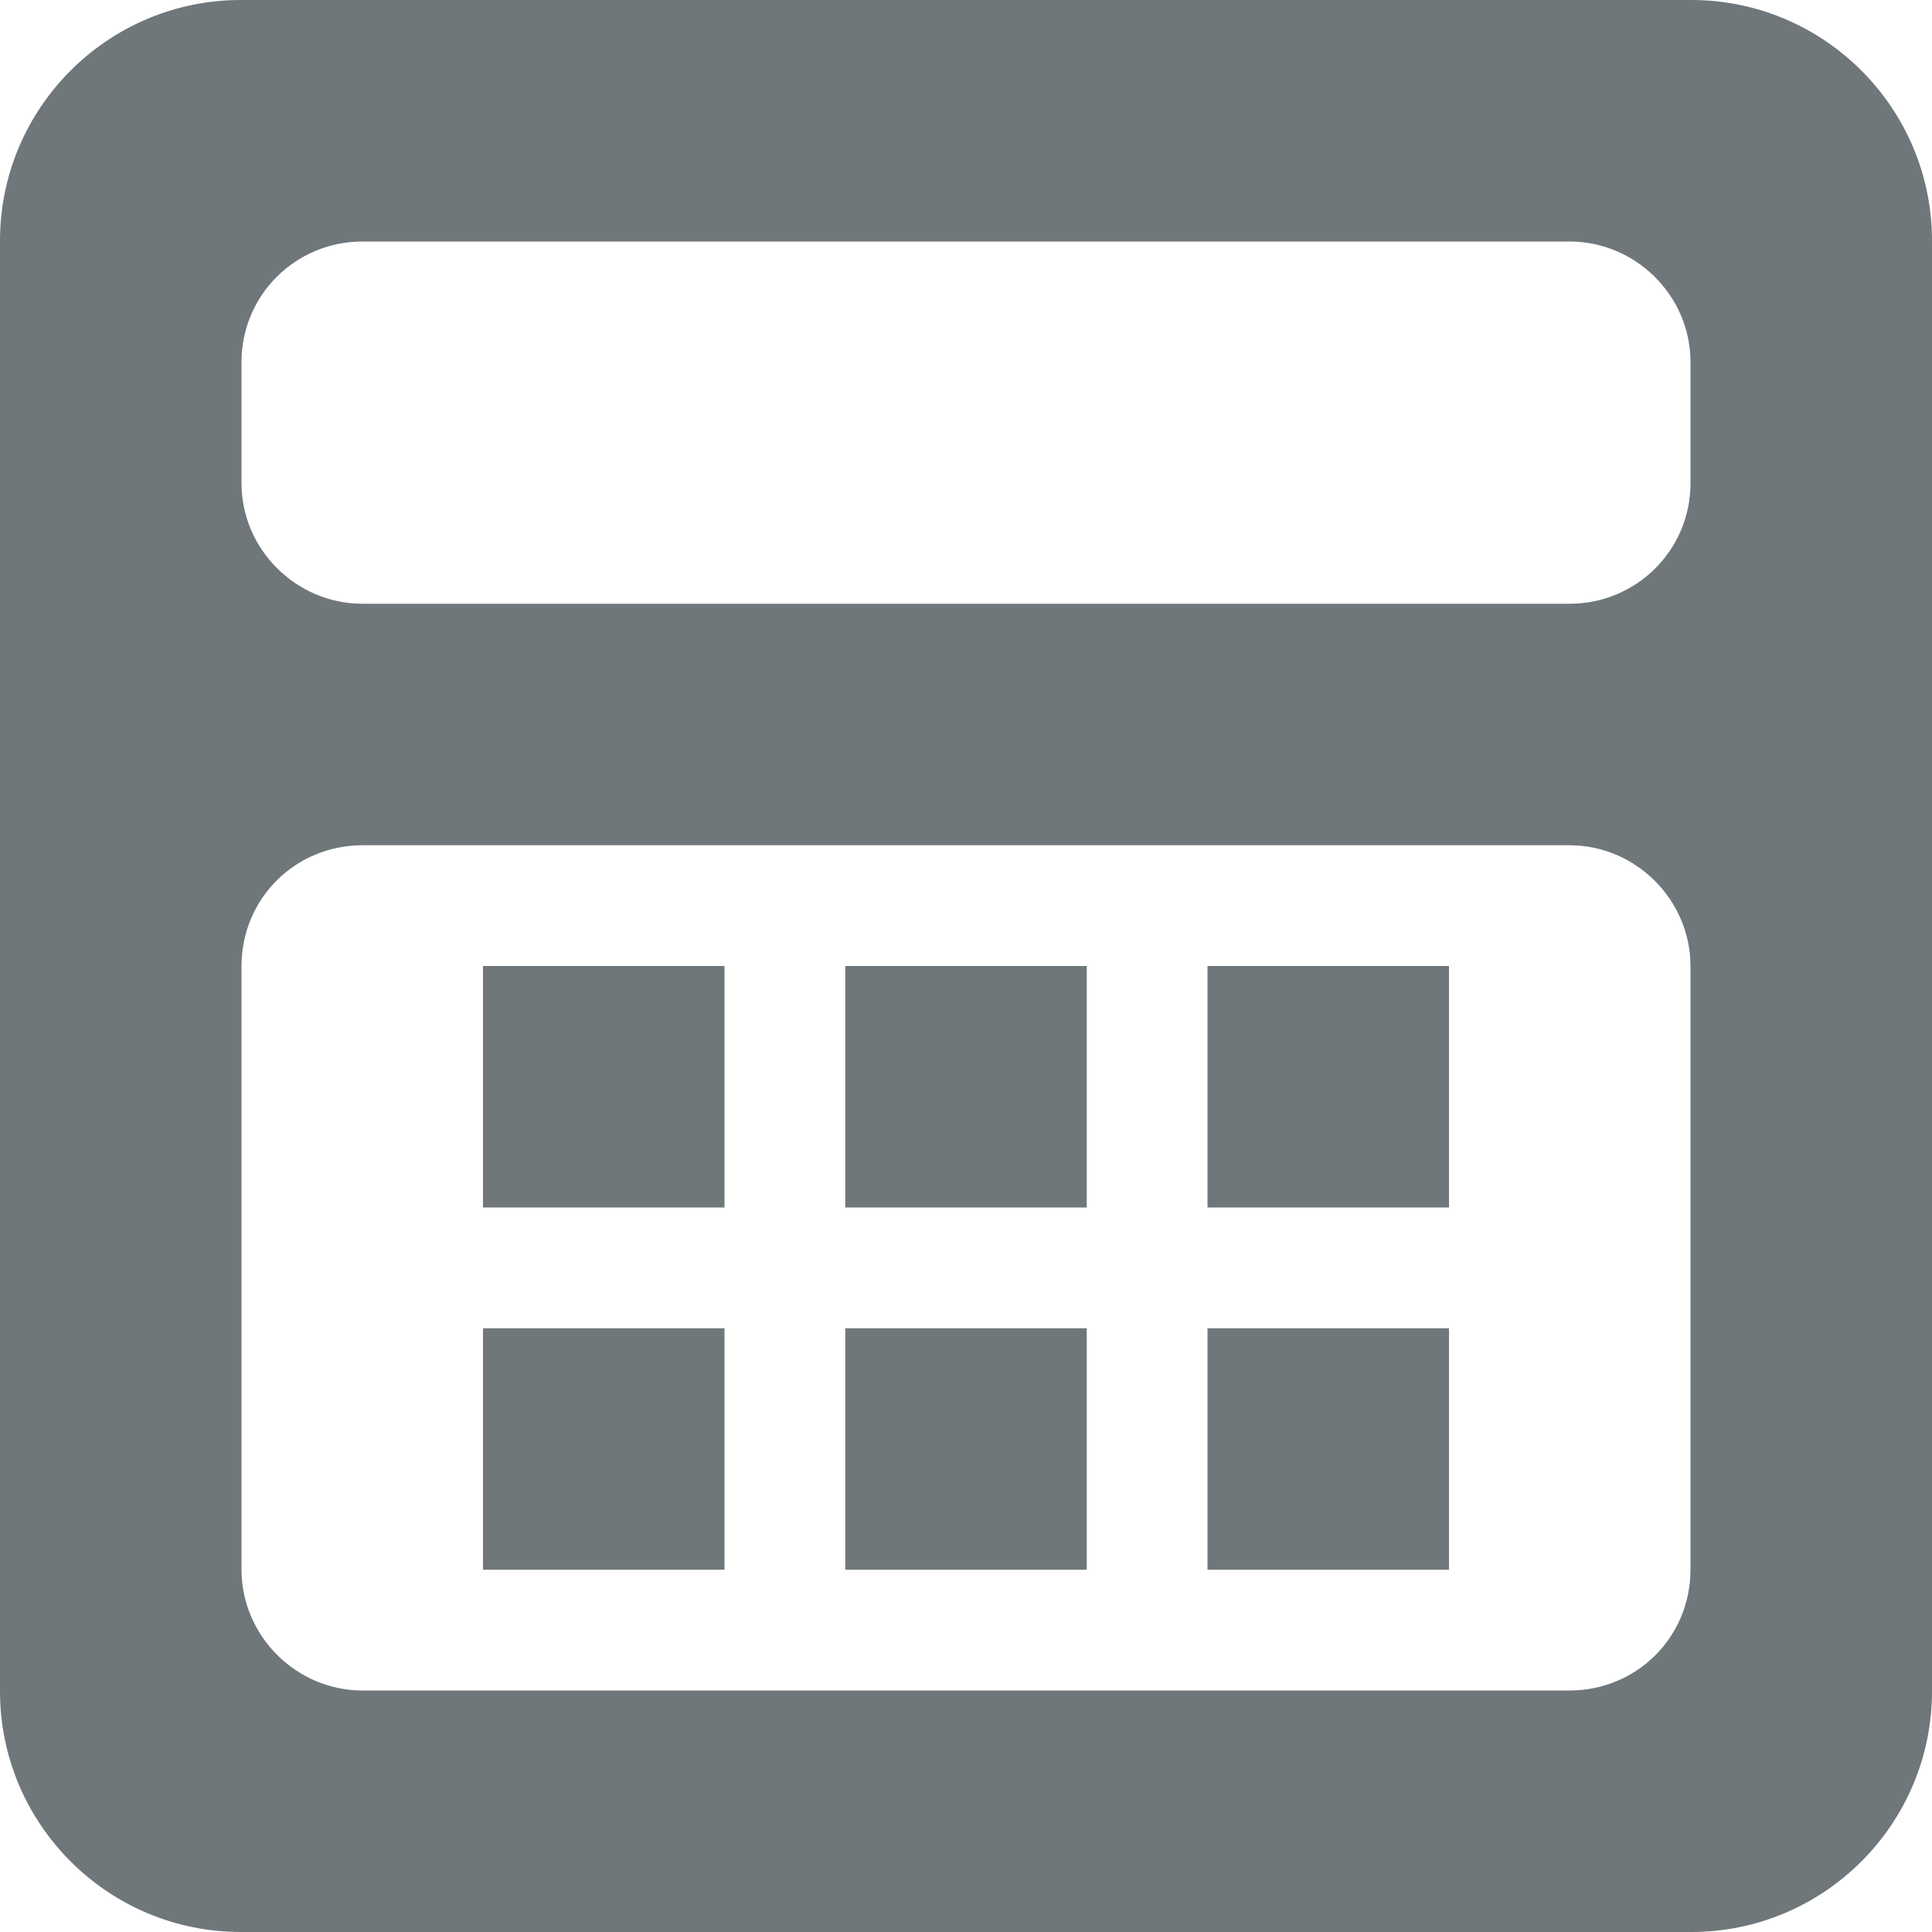
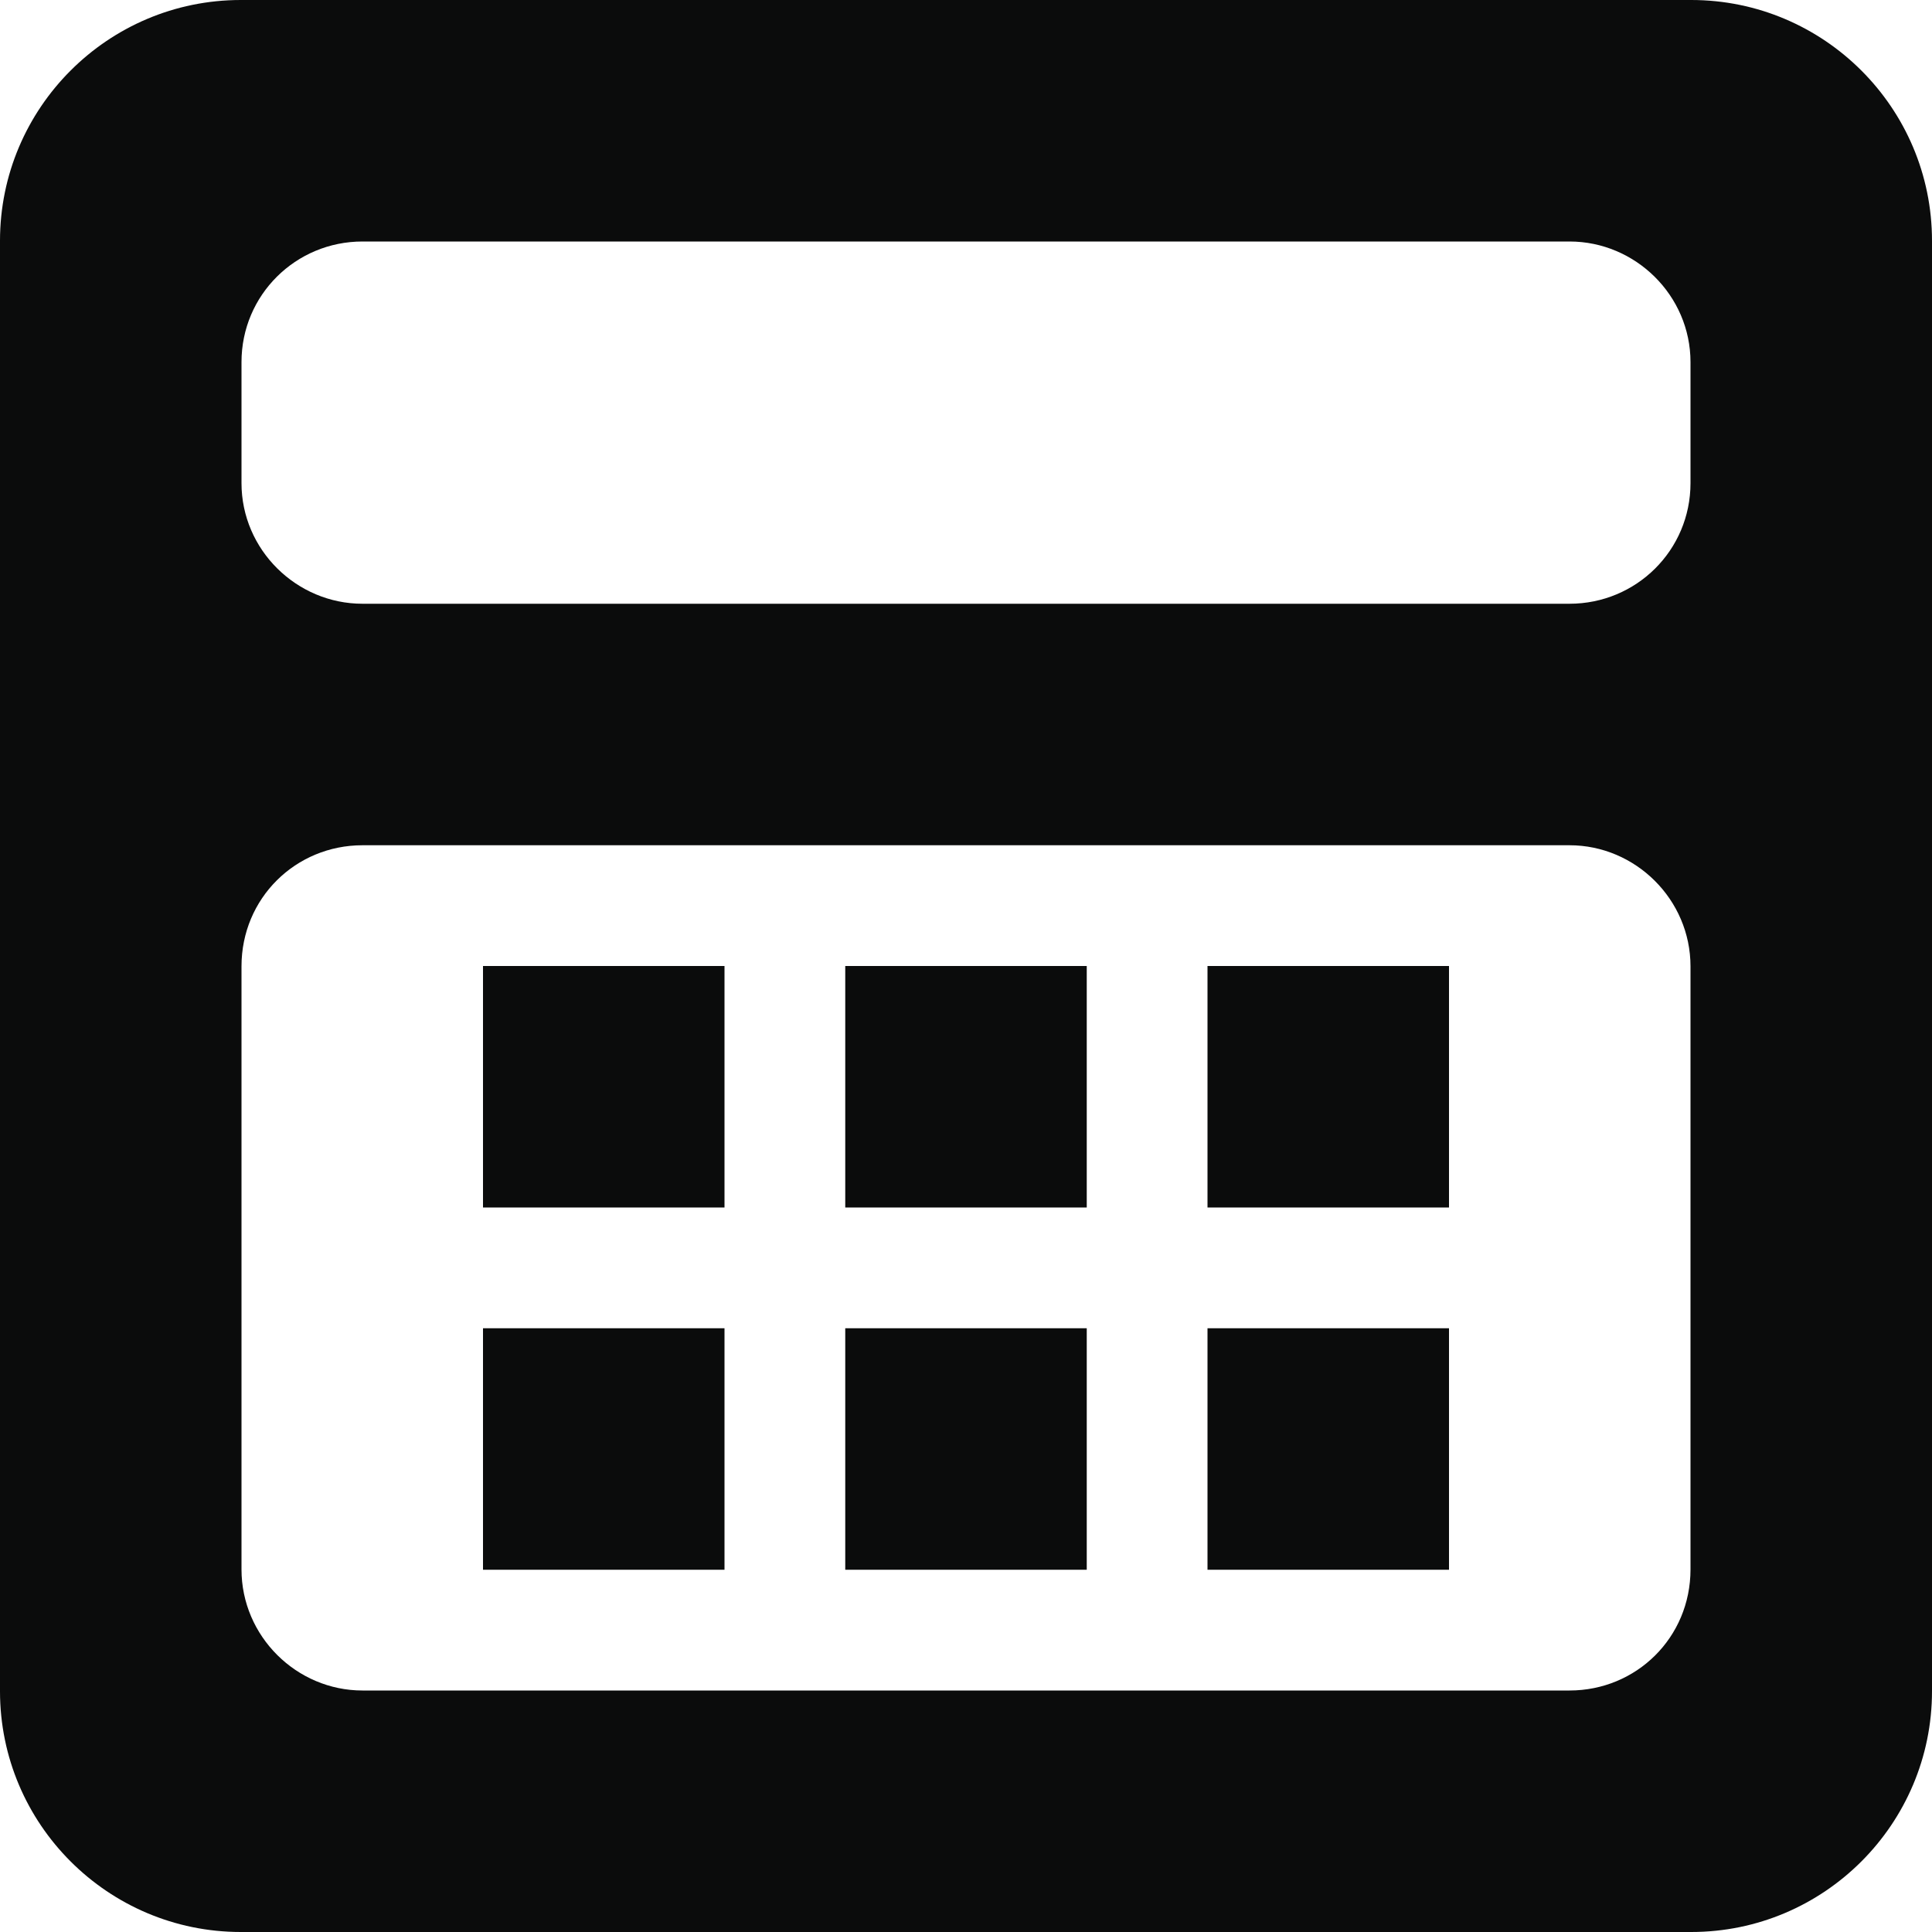
<svg xmlns="http://www.w3.org/2000/svg" width="16px" height="16px" viewBox="0 0 16 16" version="1.1">
  <defs />
  <g id="Page-1" stroke="none" stroke-width="1" fill="none" fill-rule="evenodd">
-     <g id="Textphone_icon" fill="#6F777B">
+     <g id="Textphone_icon" fill="#0B0C0C">
      <path d="M1.994,0 C0.893,0 0,0.895 0,1.994 L0,14.006 C0,15.107 0.895,16 1.994,16 L14.006,16 C15.107,16 16,15.105 16,14.006 L16,1.994 C16,0.893 15.105,0 14.006,0 L1.994,0 Z M3.002,7 C2.449,7 2,7.438 2,8.003 L2,12.997 C2,13.551 2.456,14 3.002,14 L12.998,14 C13.551,14 14,13.562 14,12.997 L14,8.003 C14,7.449 13.544,7 12.998,7 L3.002,7 Z M3.002,2 C2.449,2 2,2.443 2,2.999 L2,4.001 C2,4.553 2.456,5 3.002,5 L12.998,5 C13.551,5 14,4.557 14,4.001 L14,2.999 C14,2.447 13.544,2 12.998,2 L3.002,2 Z" id="Rectangle-106" />
      <rect id="Path" x="10" y="11" width="2" height="2" />
      <rect id="Path" x="7" y="11" width="2" height="2" />
      <rect id="Path" x="4" y="11" width="2" height="2" />
      <rect id="Path" x="10" y="8" width="2" height="2" />
      <rect id="Path" x="7" y="8" width="2" height="2" />
      <rect id="Path" x="4" y="8" width="2" height="2" />
    </g>
  </g>
</svg>
